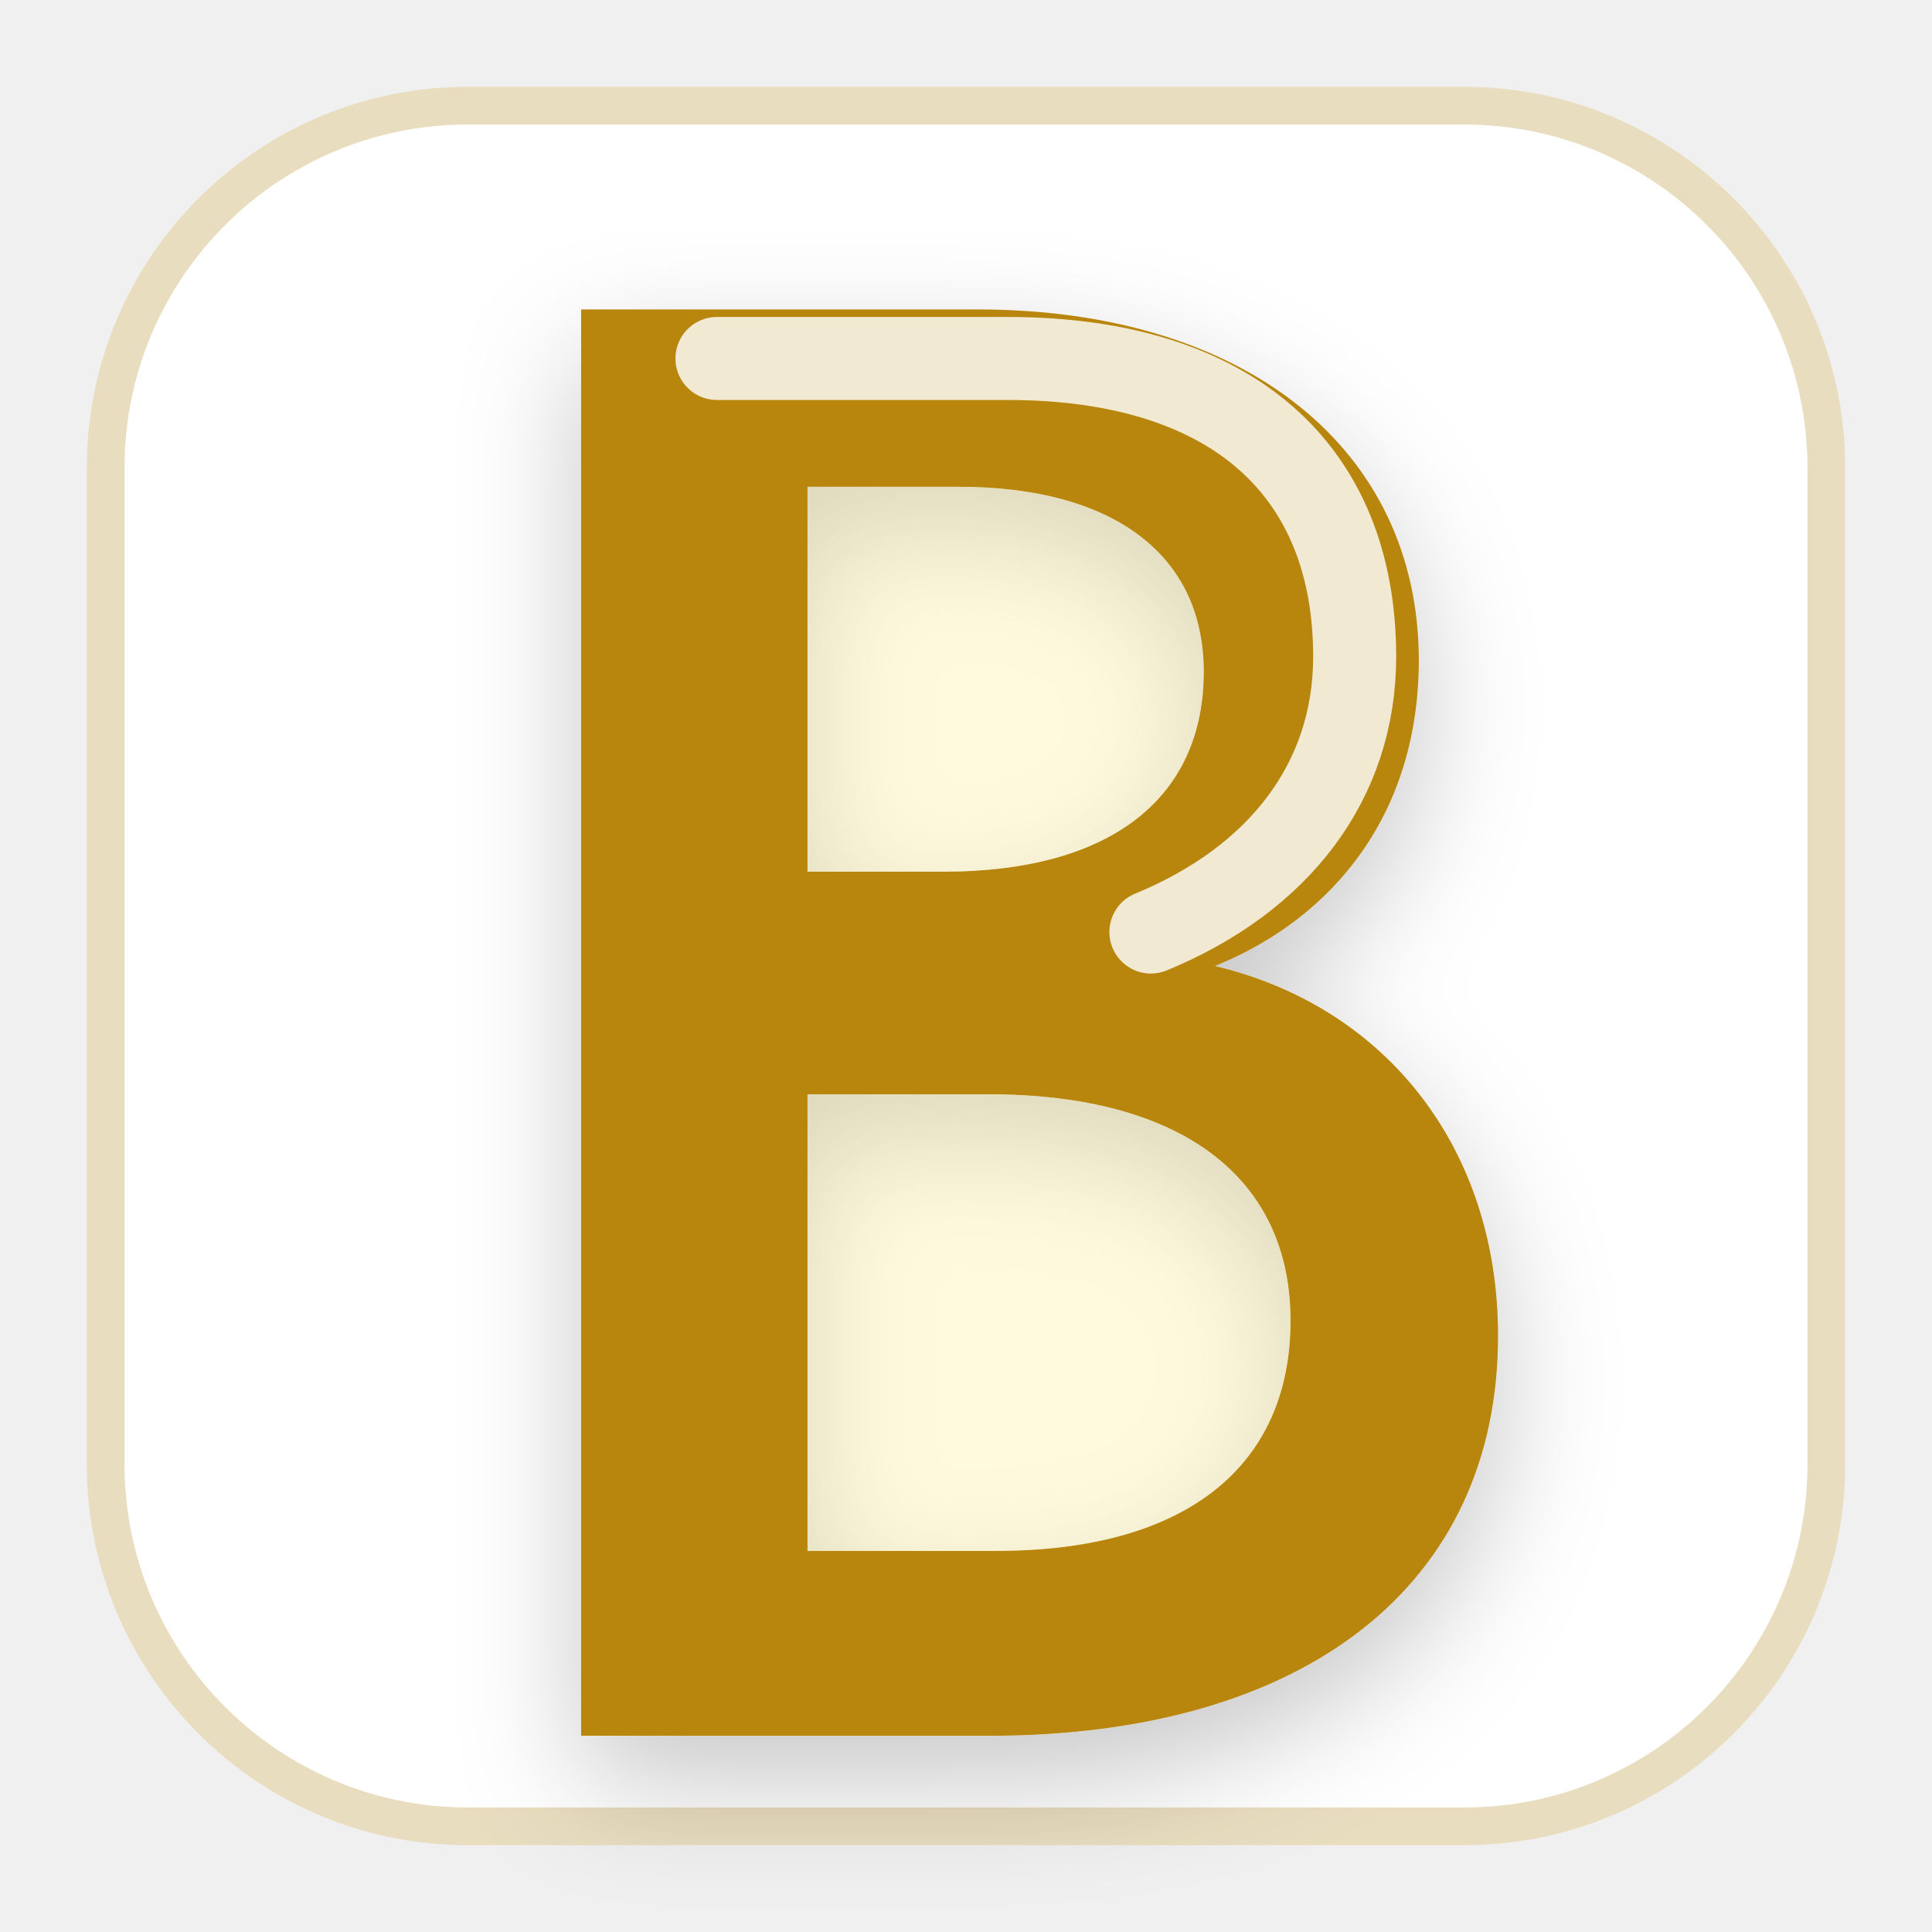
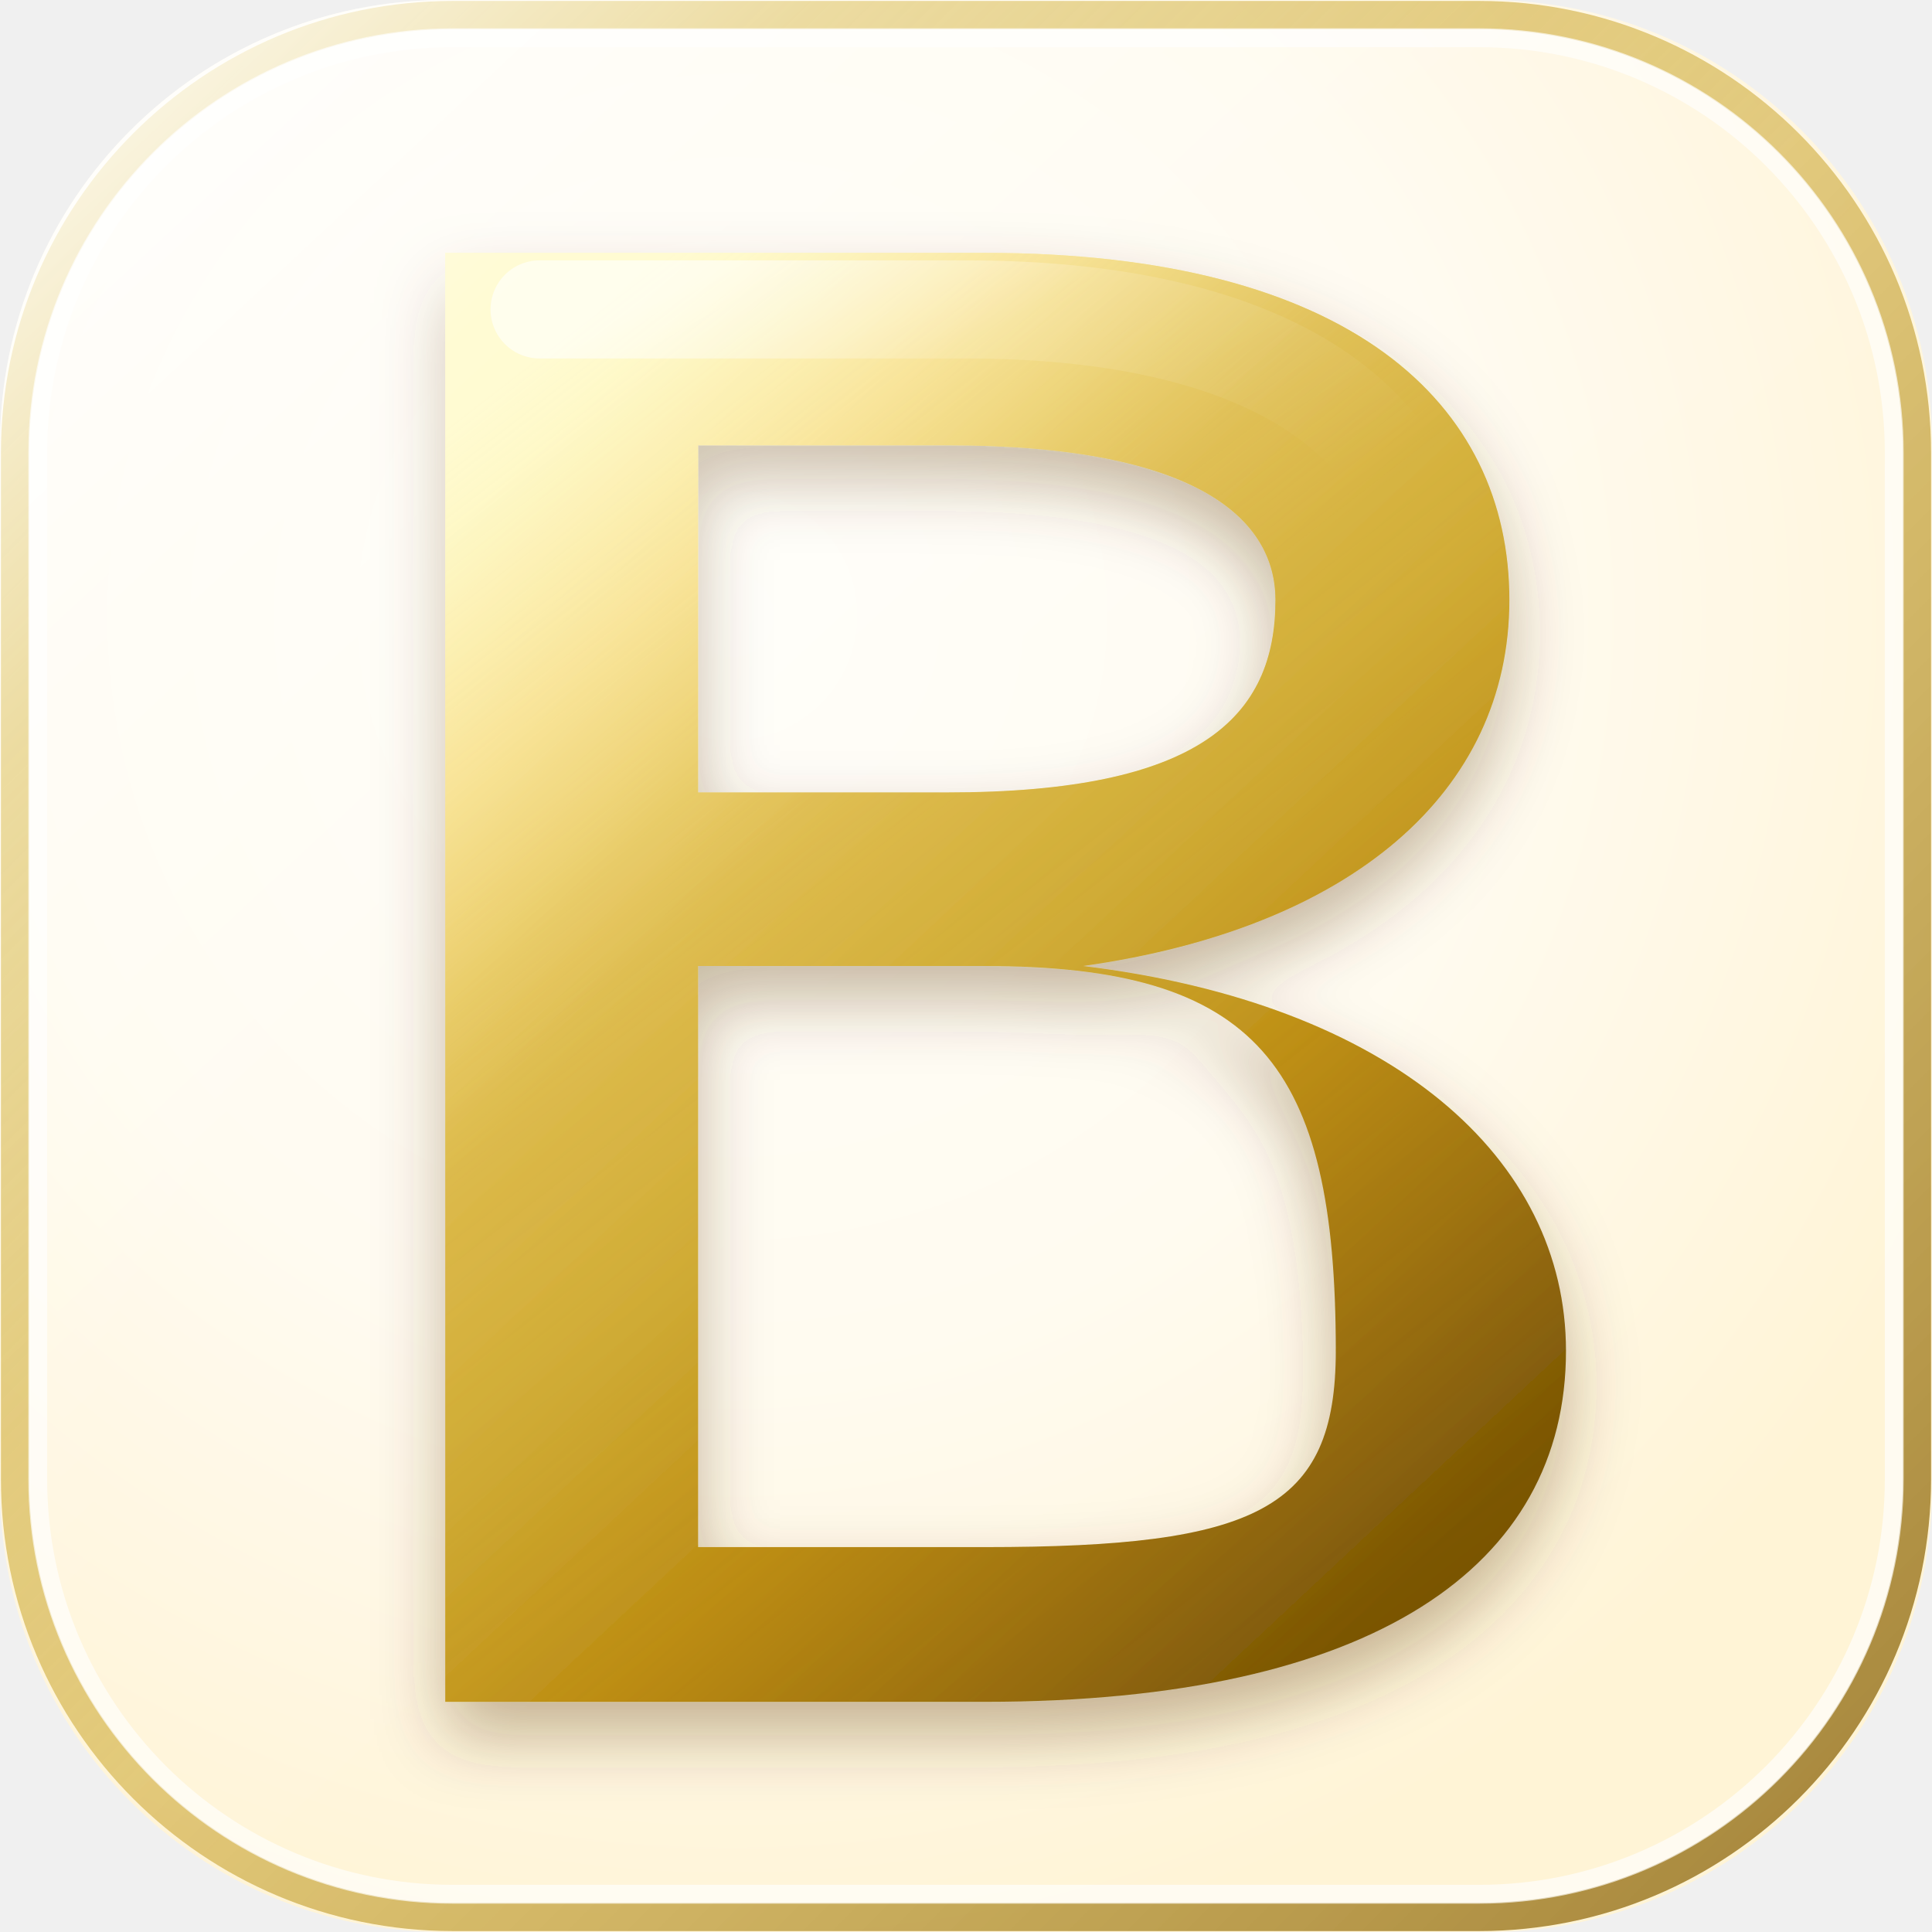
<svg xmlns="http://www.w3.org/2000/svg" viewBox="0 0 512 512">
  <defs>
-     <linearGradient id="bg" x1="68" y1="28" x2="440" y2="492">
-       <stop offset="0" stop-color="#FFFFFF" />
-       <stop offset="0.62" stop-color="#FFFEFB" />
-       <stop offset="1" stop-color="#FAF7EF" />
+     <radialGradient id="bg" cx="38%" cy="32%" r="70%">
+       <stop offset="0%" stop-color="#FFFEF9" />
+       <stop offset="55%" stop-color="#FFFBF0" />
+       <stop offset="100%" stop-color="#FFF4D6" />
+     </radialGradient>
+     <linearGradient id="gold" x1="18%" y1="6%" x2="82%" y2="94%">
+       <stop offset="0%" stop-color="#FFF59C" />
+       <stop offset="14%" stop-color="#F5D76E" />
+       <stop offset="32%" stop-color="#D4AF37" />
+       <stop offset="50%" stop-color="#C9A227" />
+       <stop offset="68%" stop-color="#B8870C" />
+       <stop offset="84%" stop-color="#9A6E08" />
+       <stop offset="100%" stop-color="#7A5506" />
    </linearGradient>
-     <linearGradient id="gold" x1="155" y1="52" x2="386" y2="462">
-       <stop offset="0" stop-color="#B8860B" />
-       <stop offset="0.33" stop-color="#F5D76E" />
-       <stop offset="0.62" stop-color="#C9A227" />
-       <stop offset="1" stop-color="#8F6508" />
+     <linearGradient id="goldInner" x1="20%" y1="0%" x2="80%" y2="100%">
+       <stop offset="0%" stop-color="#FFFDE0" stop-opacity="0.55" />
+       <stop offset="40%" stop-color="#F5D76E" stop-opacity="0.20" />
+       <stop offset="100%" stop-color="#C9A227" stop-opacity="0" />
    </linearGradient>
-     <linearGradient id="inner" x1="160" y1="26" x2="380" y2="468">
-       <stop offset="0" stop-color="#FFF0A8" />
-       <stop offset="0.45" stop-color="#C9A227" />
-       <stop offset="1" stop-color="#8A5F08" />
+     <linearGradient id="shine" x1="8%" y1="2%" x2="62%" y2="60%">
+       <stop offset="0%" stop-color="#FFFFFF" stop-opacity="0.82" />
+       <stop offset="28%" stop-color="#FFFFFF" stop-opacity="0.30" />
+       <stop offset="60%" stop-color="#FFFFFF" stop-opacity="0.06" />
+       <stop offset="100%" stop-color="#FFFFFF" stop-opacity="0" />
    </linearGradient>
-     <linearGradient id="shine" x1="126" y1="44" x2="340" y2="380">
-       <stop offset="0" stop-color="#FFFFFF" stop-opacity="0.82" />
-       <stop offset="0.36" stop-color="#FFFFFF" stop-opacity="0.18" />
-       <stop offset="1" stop-color="#FFFFFF" stop-opacity="0" />
+     <linearGradient id="shineB" x1="10%" y1="0%" x2="55%" y2="55%">
+       <stop offset="0%" stop-color="#FFFFFF" stop-opacity="0.60" />
+       <stop offset="40%" stop-color="#FFFFFF" stop-opacity="0.14" />
+       <stop offset="100%" stop-color="#FFFFFF" stop-opacity="0" />
    </linearGradient>
-     <filter id="shadow" x="-16%" y="-12%" width="132%" height="130%">
-       <feDropShadow dx="0" dy="12" stdDeviation="16" flood-color="#111111" flood-opacity="0.22" />
+     <linearGradient id="rim" x1="0%" y1="0%" x2="100%" y2="100%">
+       <stop offset="0%" stop-color="#E8D070" stop-opacity="0.90" />
+       <stop offset="50%" stop-color="#C9A227" stop-opacity="0.55" />
+       <stop offset="100%" stop-color="#8A6510" stop-opacity="0.80" />
+     </linearGradient>
+     <filter id="shadow" x="-20%" y="-20%" width="140%" height="140%">
+       <feDropShadow dx="0" dy="9" stdDeviation="9" flood-color="#5A3A00" flood-opacity="0.35" />
    </filter>
+     <clipPath id="clip">
+       <rect x="0" y="0" width="512" height="512" rx="118" />
+     </clipPath>
  </defs>
-   <rect x="28" y="28" width="456" height="456" rx="96" fill="url(#bg)" stroke="#E8DDBF" stroke-width="10" />
-   <path d="M154 82H259C330 82 376 119 376 175C376 215 354 243 322 256C368 267 397 305 397 354C397 420 346 460 262 460H154V82ZM250 231C295 231 319 211 319 178C319 147 295 129 254 129H214V231H250ZM264 411C315 411 342 388 342 350C342 312 313 290 262 290H214V411H264Z" fill="url(#gold)" filter="url(#shadow)" />
-   <path d="M214 129H254C295 129 319 147 319 178C319 211 295 231 250 231H214V129ZM214 290H262C313 290 342 312 342 350C342 388 315 411 264 411H214V290Z" fill="url(#inner)" opacity="0.38" />
-   <path d="M190 95H267C327 95 359 125 359 174C359 207 339 233 305 247" fill="none" stroke="url(#shine)" stroke-width="22" stroke-linecap="round" />
+   <rect x="0" y="0" width="512" height="512" rx="118" fill="url(#bg)" />
+   <rect x="4" y="4" width="504" height="504" rx="116" fill="none" stroke="url(#rim)" stroke-width="7.5" />
+   <rect x="10" y="10" width="492" height="492" rx="110" fill="none" stroke="#FFFFFF" stroke-width="5" stroke-opacity="0.65" />
+   <g clip-path="url(#clip)">
+     <path fill-rule="evenodd" fill="url(#gold)" filter="url(#shadow)" d="         M 118,67 H 261         C 358,67 400,107 400,159         C 400,210 358,246 287,256         C 369,266 415,307 415,358         C 415,415 364,451 261,451         H 118 Z         M 185,118 H 251         C 318,118 338,138 338,159         C 338,190 318,210 251,210         H 185 Z         M 185,256 H 261         C 333,256 354,282 354,358         C 354,400 333,410 261,410         H 185 Z       " />
+     <path fill-rule="evenodd" fill="url(#goldInner)" d="         M 118,67 H 261         C 358,67 400,107 400,159         C 400,210 358,246 287,256         C 369,266 415,307 415,358         C 415,415 364,451 261,451         H 118 Z         M 185,118 H 251         C 318,118 338,138 338,159         C 338,190 318,210 251,210         H 185 Z         M 185,256 H 261         C 333,256 354,282 354,358         C 354,400 333,410 261,410         H 185 Z       " />
+     <path fill="none" stroke="url(#shineB)" stroke-width="26" stroke-linecap="round" d="M 143,82 H 256 C 338,82 379,113 379,159 C 379,200 348,231 292,246" />
+     <rect x="0" y="0" width="512" height="512" rx="118" fill="url(#shine)" />
+   </g>
</svg>
